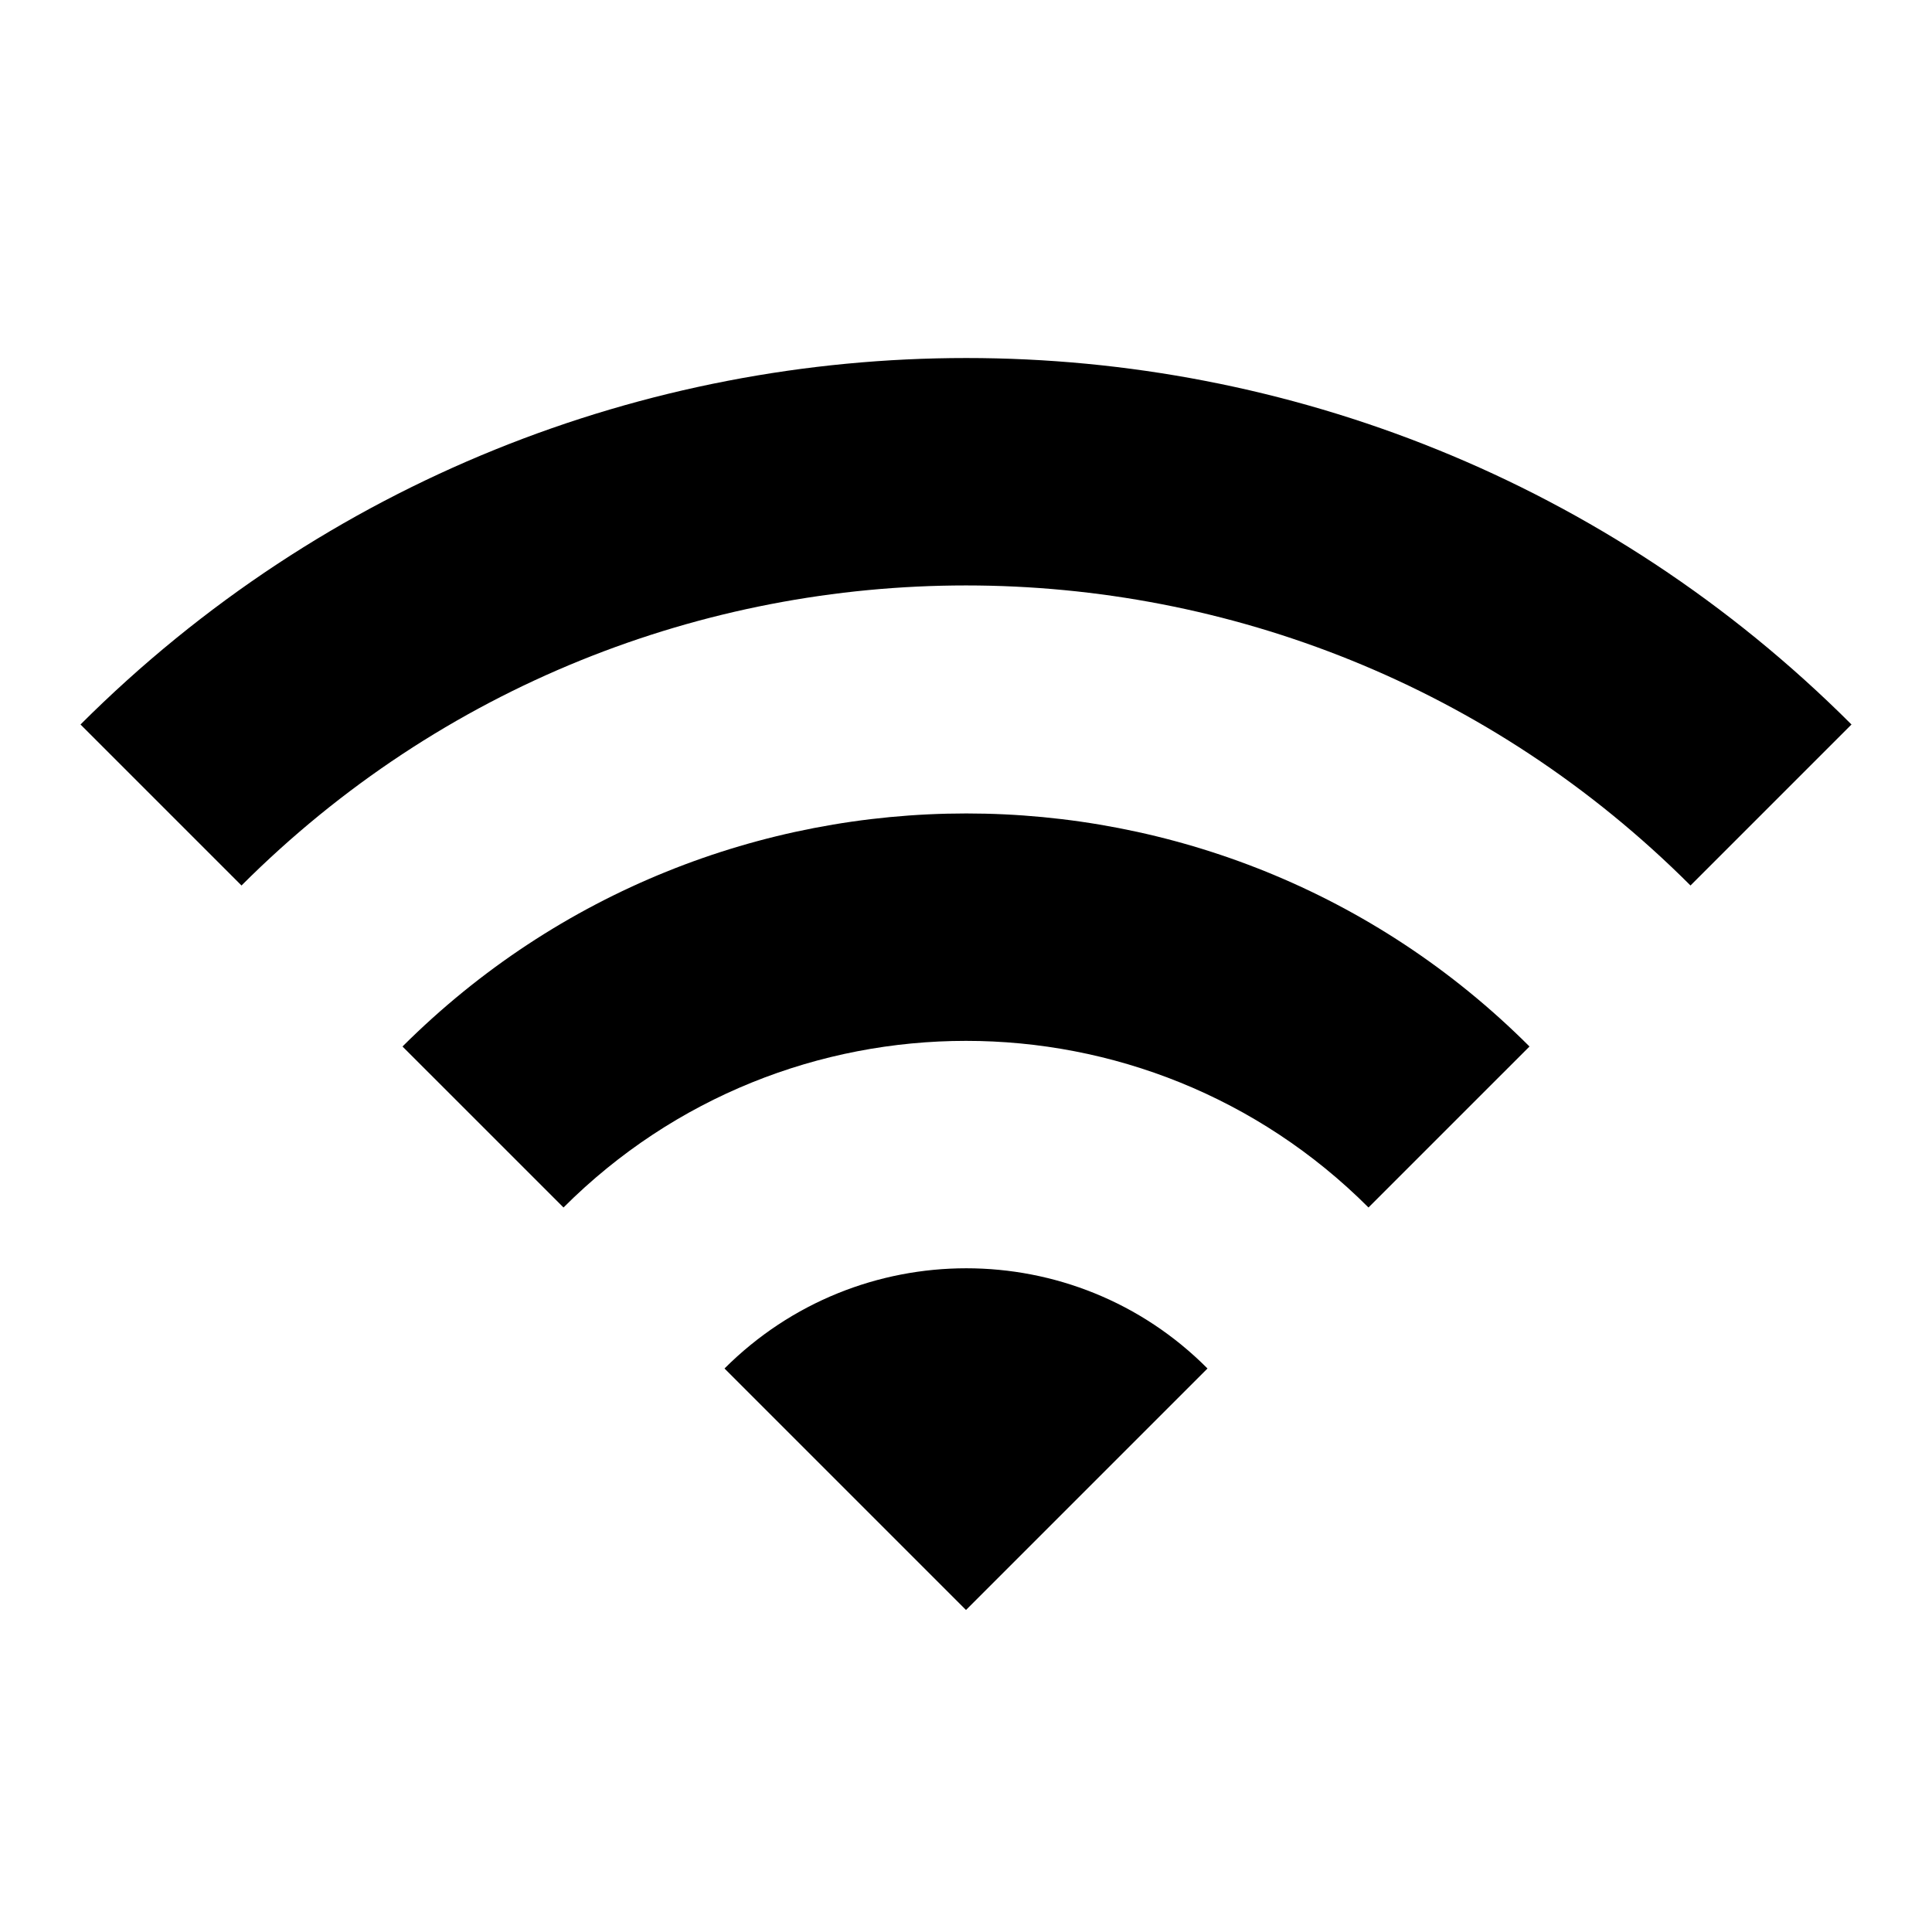
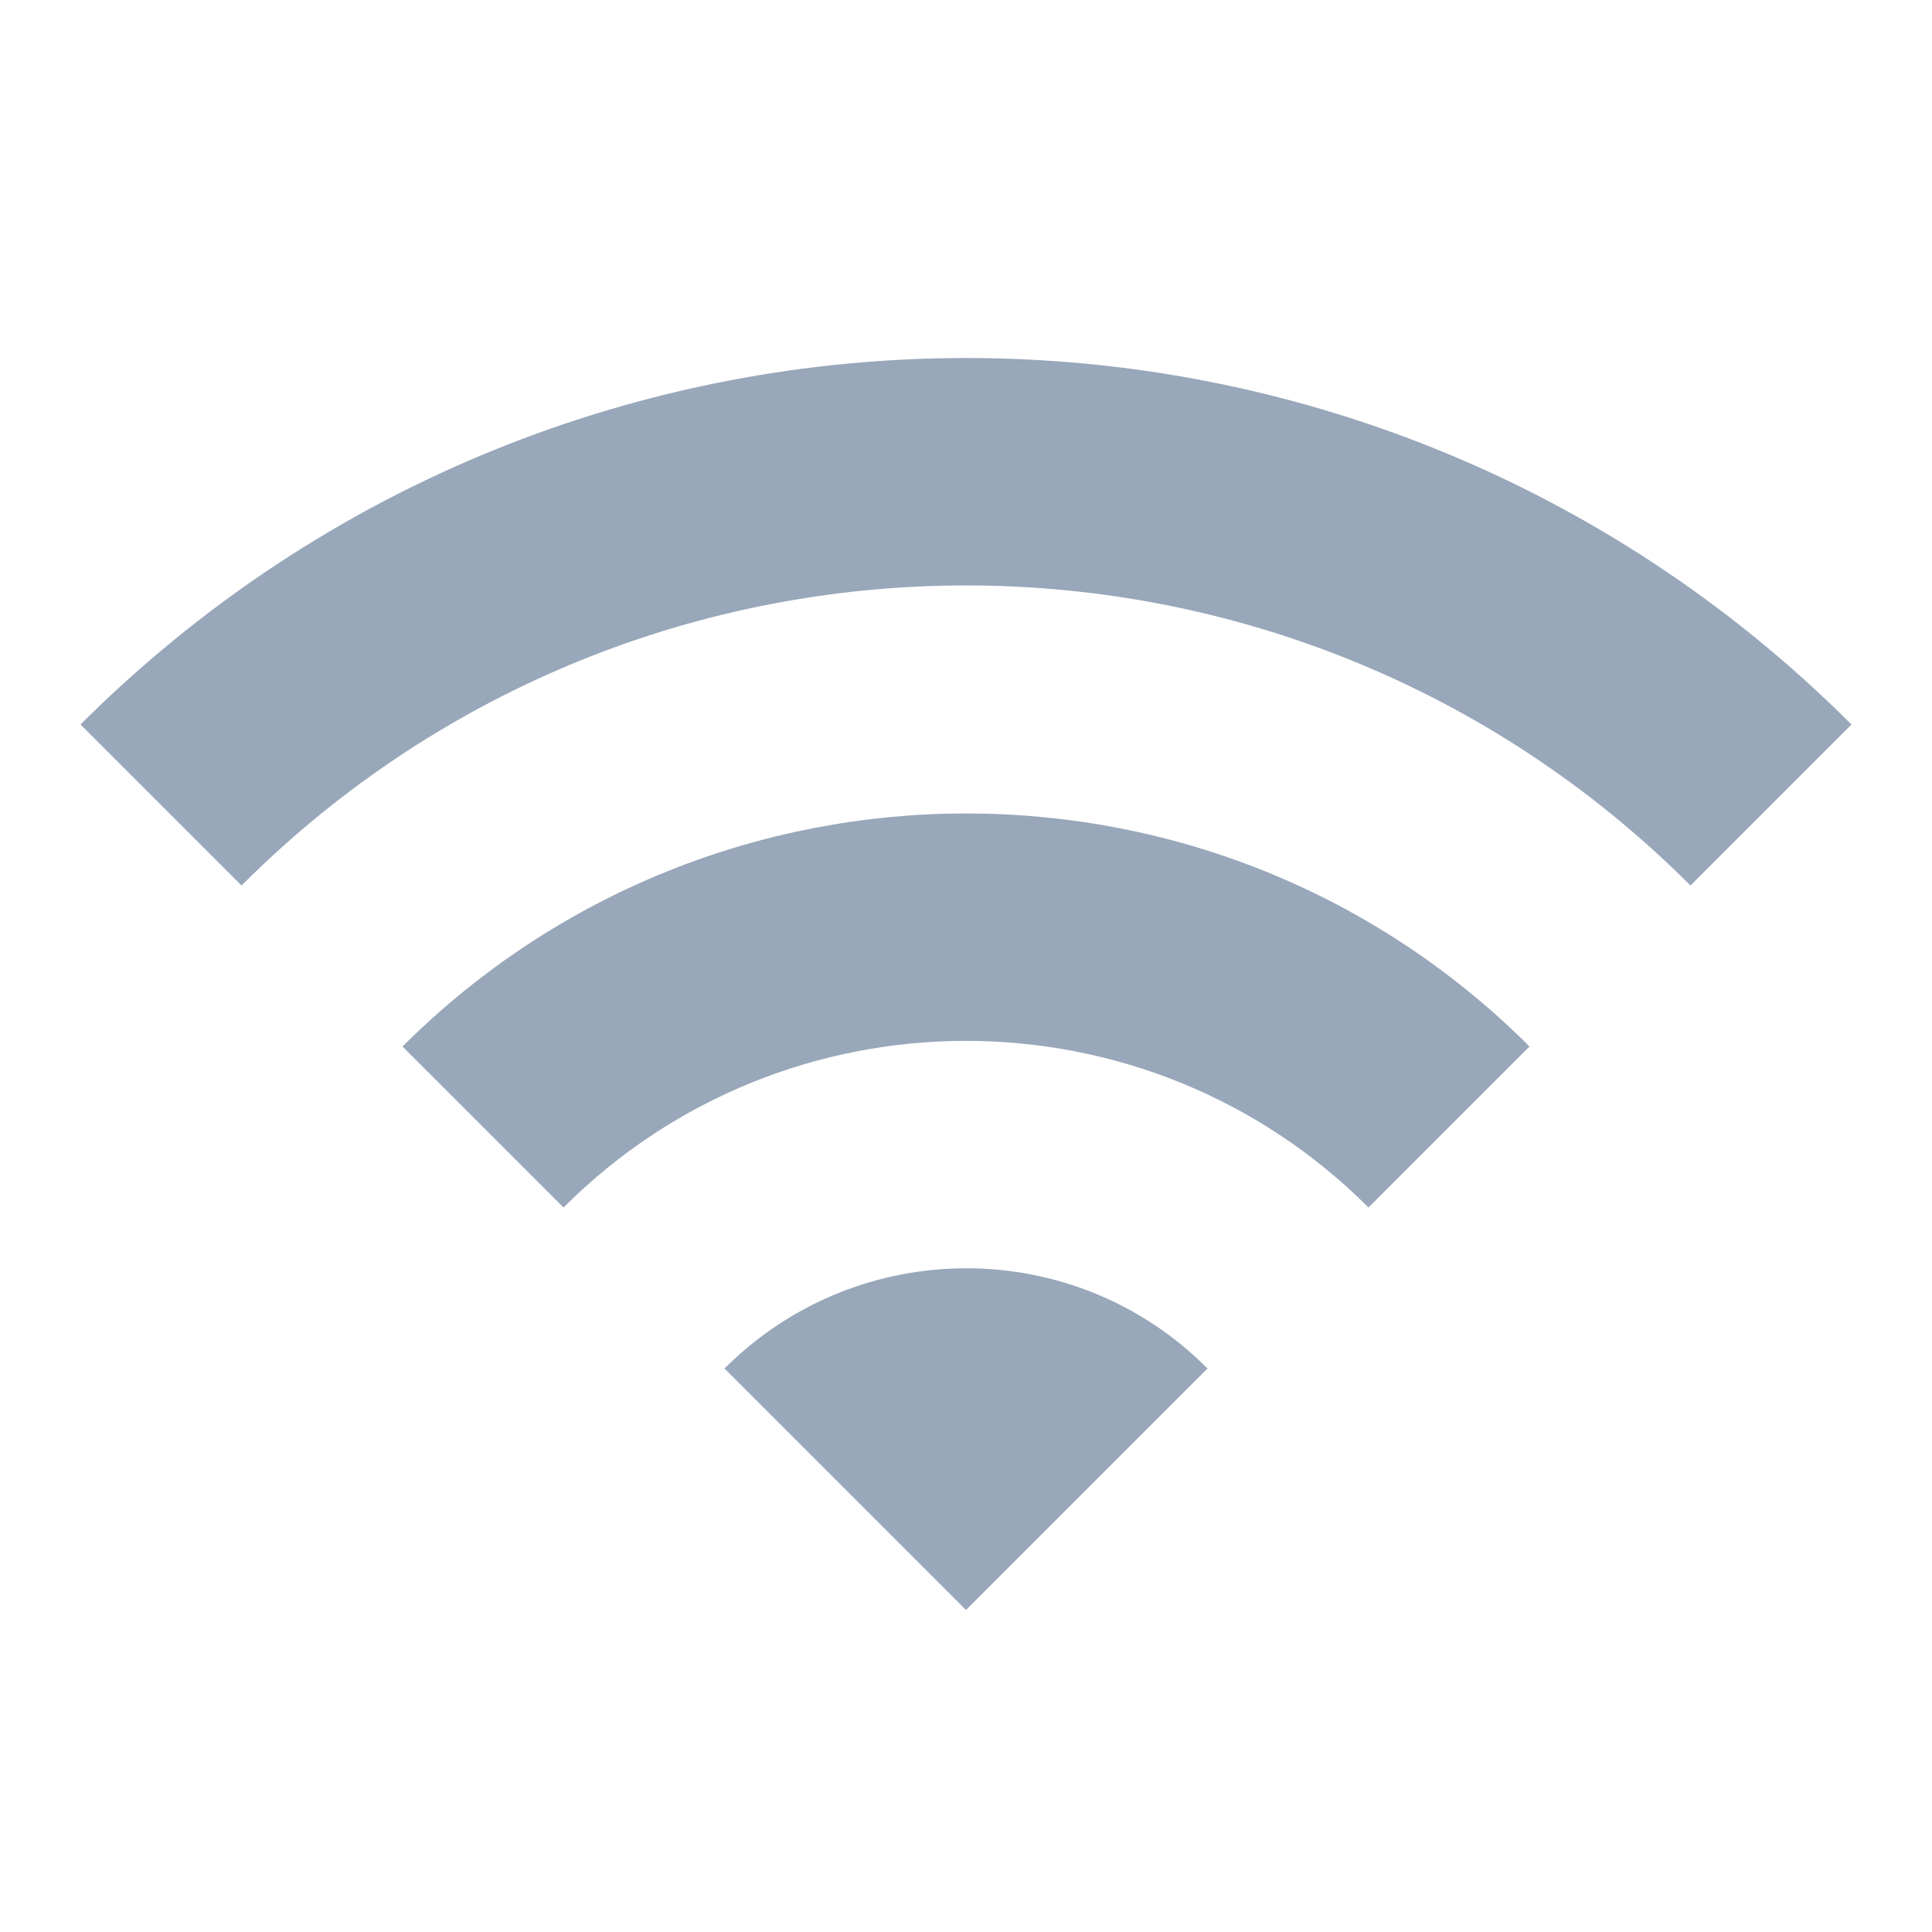
- <svg xmlns="http://www.w3.org/2000/svg" height="24px" viewBox="0 0 24 24" width="24px" fill="#000000">
-   <path d="M0 0h24v24H0z" fill="none" />
-   <path d="M1 9l2 2c4.97-4.97 13.03-4.97 18 0l2-2C16.93 2.93 7.08 2.93 1 9zm8 8l3 3 3-3c-1.65-1.66-4.34-1.66-6 0zm-4-4l2 2c2.76-2.76 7.24-2.76 10 0l2-2C15.14 9.14 8.87 9.14 5 13z" />
+ <svg xmlns="http://www.w3.org/2000/svg" height="24px" viewBox="0 0 24 24" width="24px" fill="transparent">
+   <path d="M0 0h24v24H0z" />
+   <path fill="#98a7b9" d="M1 9l2 2c4.97-4.97 13.03-4.97 18 0l2-2C16.93 2.93 7.08 2.93 1 9zm8 8l3 3 3-3c-1.65-1.66-4.34-1.66-6 0zm-4-4l2 2c2.76-2.76 7.24-2.76 10 0l2-2C15.14 9.14 8.87 9.14 5 13z" />
</svg>
